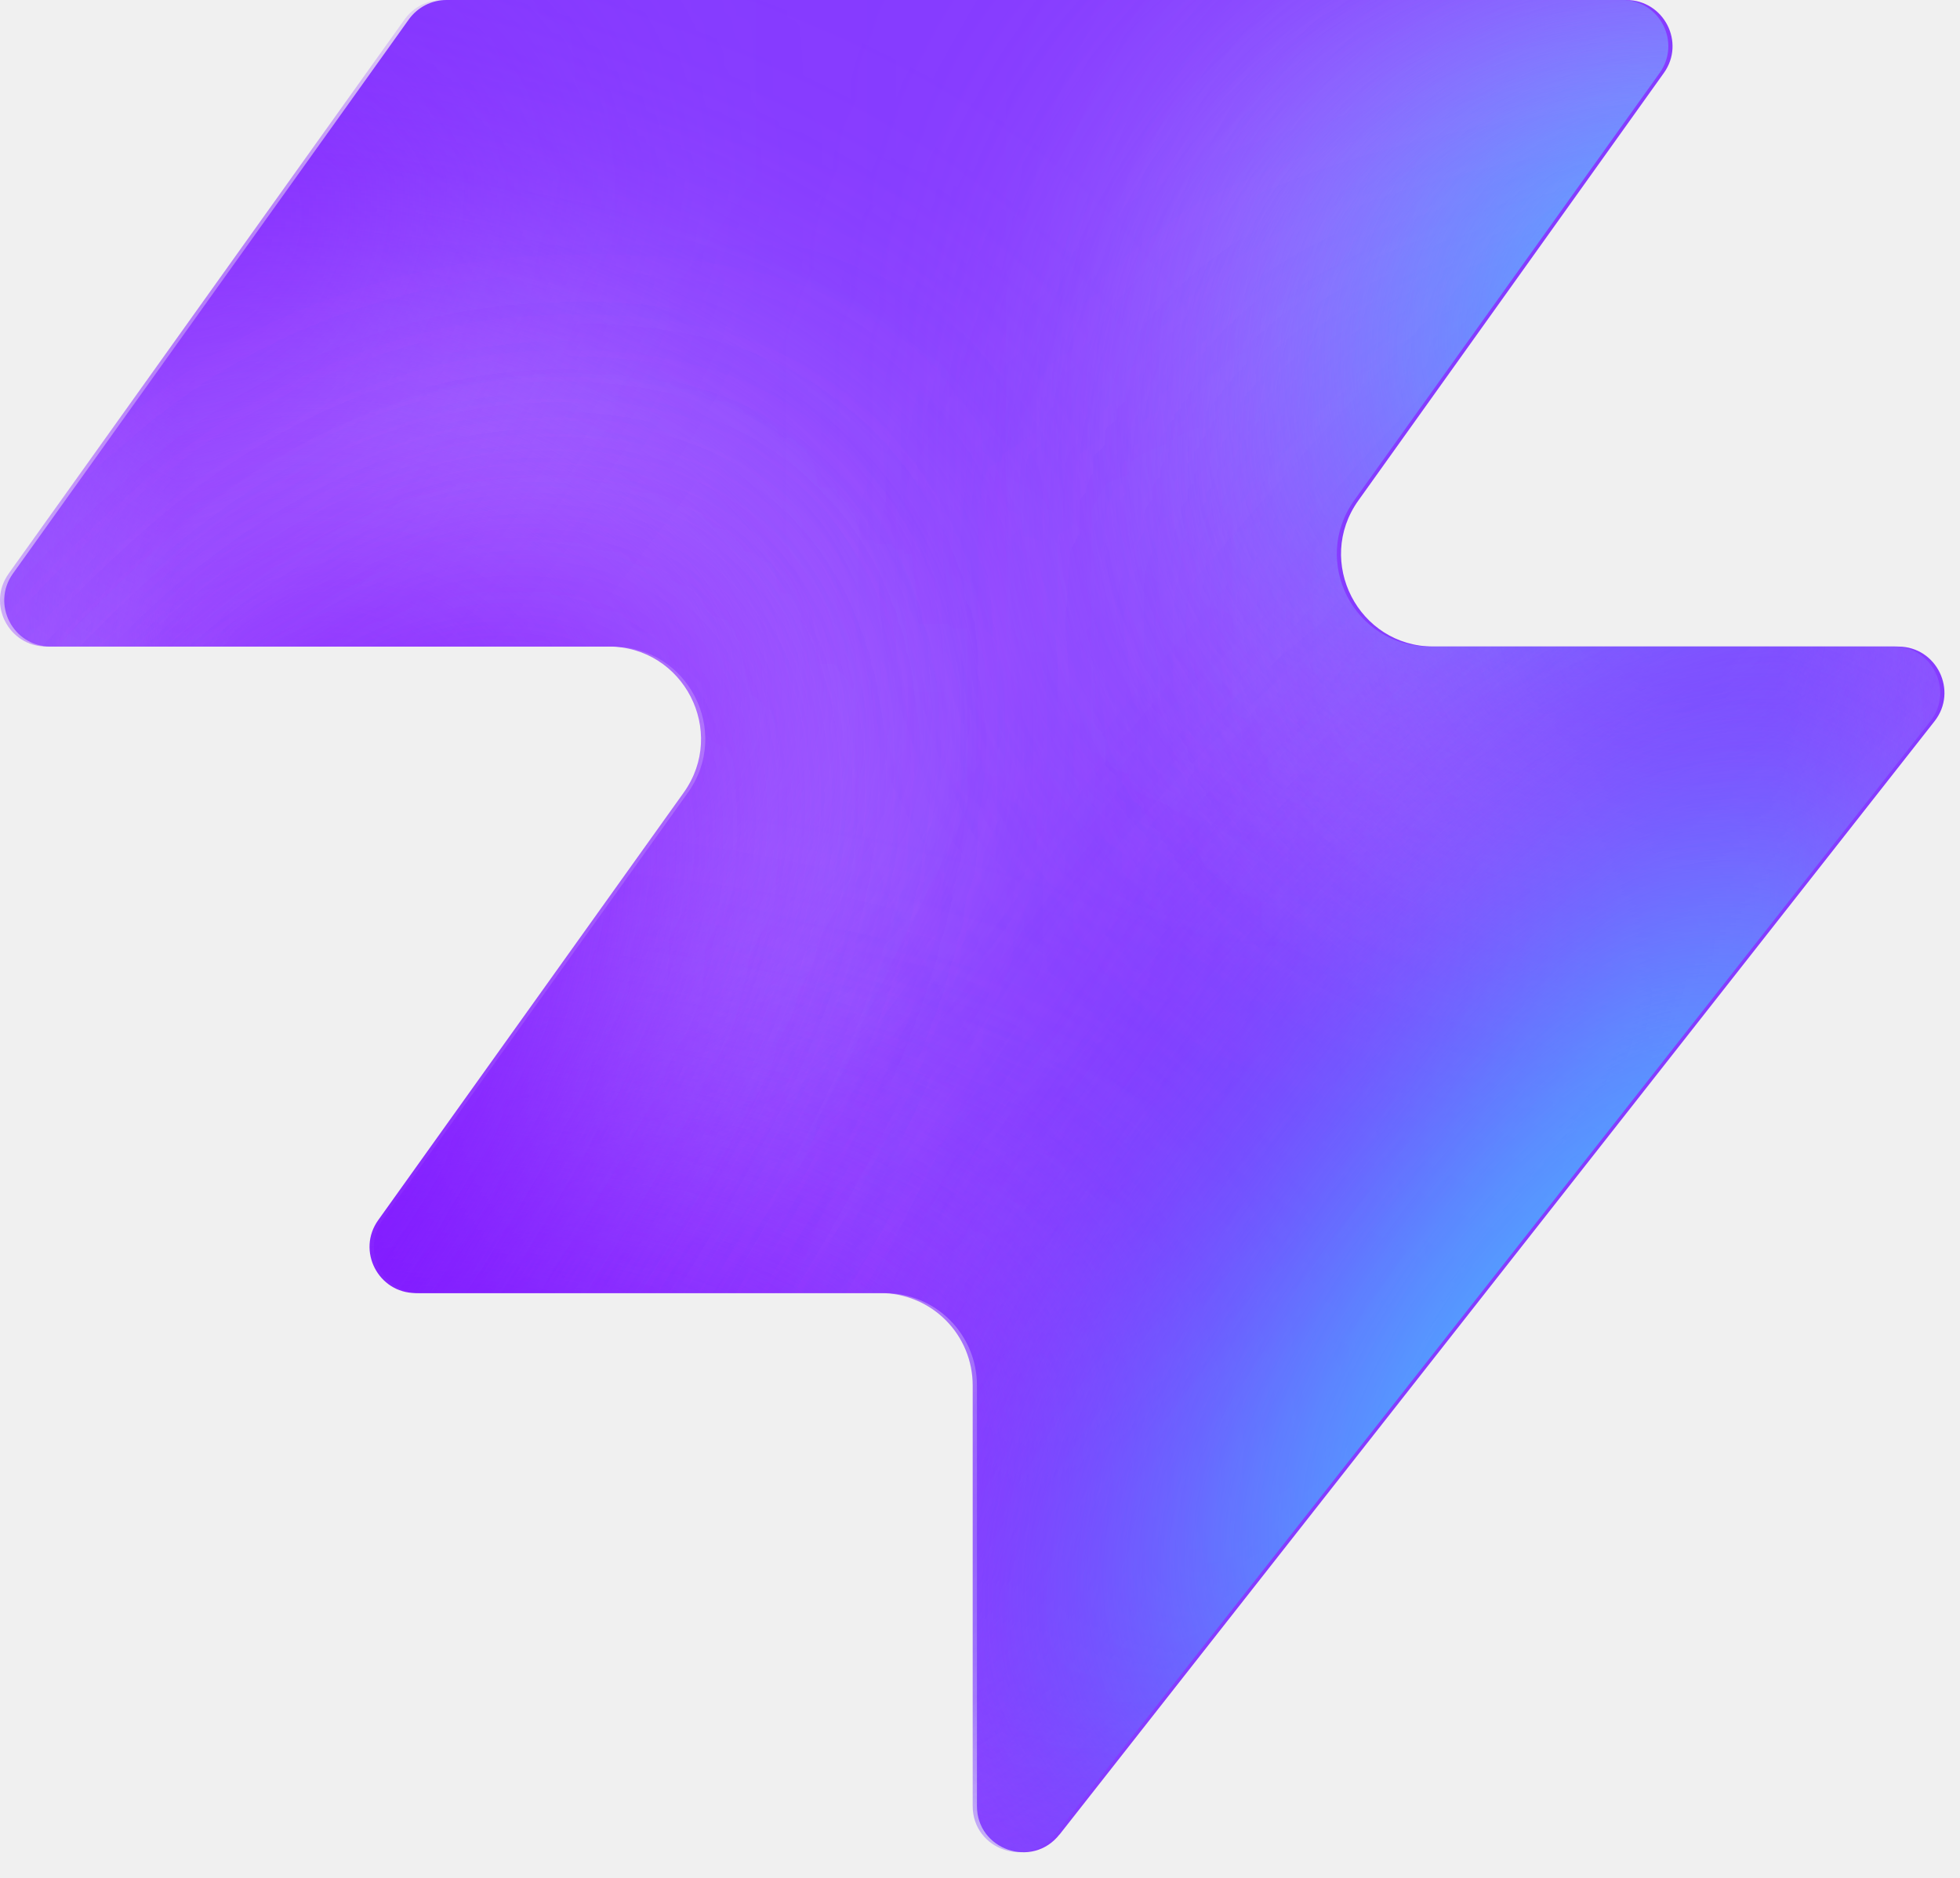
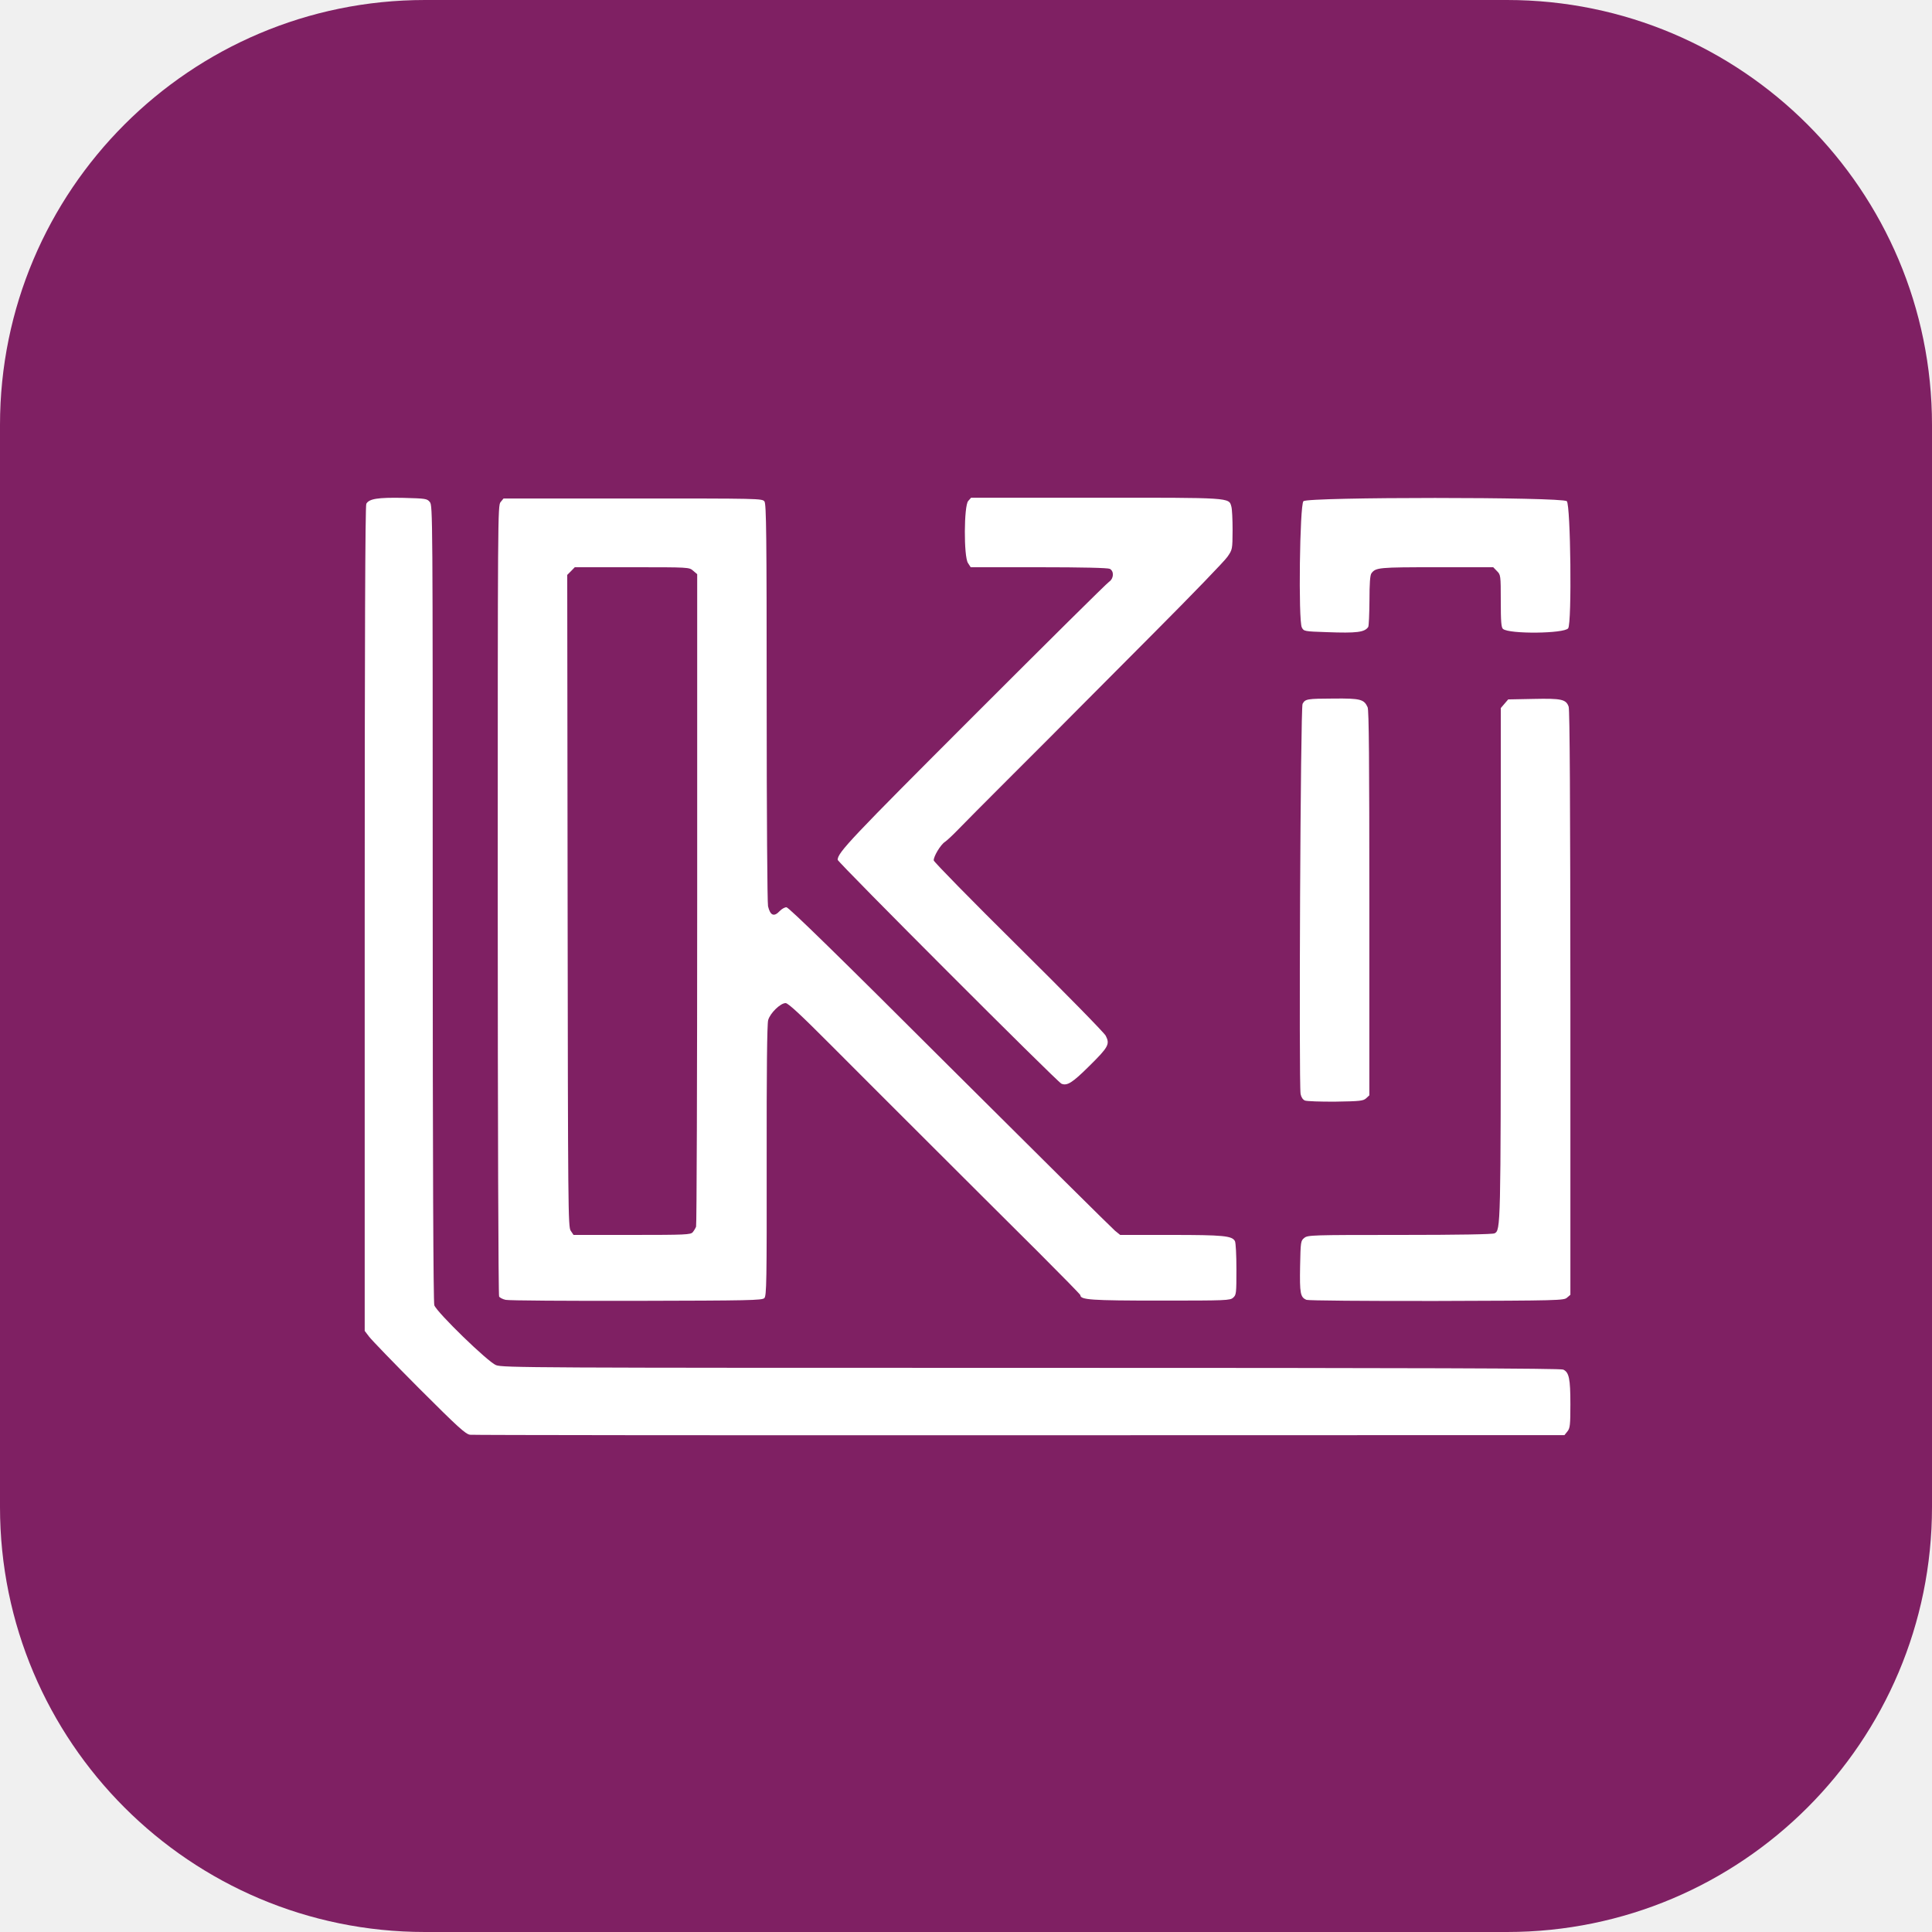
- <svg xmlns="http://www.w3.org/2000/svg" width="48" height="46" fill="none" viewBox="0 0 48 46">
-   <path fill="#863bff" d="M25.946 44.938c-.664.845-2.021.375-2.021-.698V33.937a2.26 2.26 0 0 0-2.262-2.262H10.287c-.92 0-1.456-1.04-.92-1.788l7.48-10.471c1.07-1.497 0-3.578-1.842-3.578H1.237c-.92 0-1.456-1.04-.92-1.788L10.013.474c.214-.297.556-.474.92-.474h28.894c.92 0 1.456 1.04.92 1.788l-7.48 10.471c-1.07 1.498 0 3.579 1.842 3.579h11.377c.943 0 1.473 1.088.89 1.83L25.947 44.94z" style="fill:#863bff;fill:color(display-p3 .525 .23 1);fill-opacity:1" />
-   <mask id="a" width="48" height="46" x="0" y="0" maskUnits="userSpaceOnUse" style="mask-type:alpha">
-     <path fill="#000" d="M25.842 44.938c-.664.844-2.021.375-2.021-.698V33.937a2.26 2.26 0 0 0-2.262-2.262H10.183c-.92 0-1.456-1.04-.92-1.788l7.48-10.471c1.07-1.498 0-3.579-1.842-3.579H1.133c-.92 0-1.456-1.04-.92-1.787L9.91.473c.214-.297.556-.474.92-.474h28.894c.92 0 1.456 1.04.92 1.788l-7.48 10.471c-1.07 1.498 0 3.578 1.842 3.578h11.377c.943 0 1.473 1.088.89 1.832L25.843 44.94z" style="fill:#000;fill-opacity:1" />
-   </mask>
-   <g mask="url(#a)">
-     <g filter="url(#b)">
-       <ellipse cx="5.508" cy="14.704" fill="#ede6ff" rx="5.508" ry="14.704" style="fill:#ede6ff;fill:color(display-p3 .927 .903 1);fill-opacity:1" transform="matrix(.00324 1 1 -.00324 -4.47 31.516)" />
-     </g>
-     <g filter="url(#c)">
-       <ellipse cx="10.399" cy="29.851" fill="#ede6ff" rx="10.399" ry="29.851" style="fill:#ede6ff;fill:color(display-p3 .927 .903 1);fill-opacity:1" transform="matrix(.00324 1 1 -.00324 -39.328 7.883)" />
-     </g>
-     <g filter="url(#d)">
-       <ellipse cx="5.508" cy="30.487" fill="#7e14ff" rx="5.508" ry="30.487" style="fill:#7e14ff;fill:color(display-p3 .492 .077 1);fill-opacity:1" transform="rotate(89.814 -25.913 -14.639)scale(1 -1)" />
-     </g>
-     <g filter="url(#e)">
-       <ellipse cx="5.508" cy="30.599" fill="#7e14ff" rx="5.508" ry="30.599" style="fill:#7e14ff;fill:color(display-p3 .492 .077 1);fill-opacity:1" transform="rotate(89.814 -32.644 -3.334)scale(1 -1)" />
-     </g>
-     <g filter="url(#f)">
-       <ellipse cx="5.508" cy="30.599" fill="#7e14ff" rx="5.508" ry="30.599" style="fill:#7e14ff;fill:color(display-p3 .492 .077 1);fill-opacity:1" transform="matrix(.00324 1 1 -.00324 -34.34 30.47)" />
-     </g>
-     <g filter="url(#g)">
-       <ellipse cx="14.072" cy="22.078" fill="#ede6ff" rx="14.072" ry="22.078" style="fill:#ede6ff;fill:color(display-p3 .927 .903 1);fill-opacity:1" transform="rotate(93.35 24.506 48.493)scale(-1 1)" />
-     </g>
-     <g filter="url(#h)">
-       <ellipse cx="3.47" cy="21.501" fill="#7e14ff" rx="3.47" ry="21.501" style="fill:#7e14ff;fill:color(display-p3 .492 .077 1);fill-opacity:1" transform="rotate(89.009 28.708 47.59)scale(-1 1)" />
-     </g>
-     <g filter="url(#i)">
-       <ellipse cx="3.47" cy="21.501" fill="#7e14ff" rx="3.47" ry="21.501" style="fill:#7e14ff;fill:color(display-p3 .492 .077 1);fill-opacity:1" transform="rotate(89.009 28.708 47.59)scale(-1 1)" />
-     </g>
-     <g filter="url(#j)">
-       <ellipse cx=".387" cy="8.972" fill="#7e14ff" rx="4.407" ry="29.108" style="fill:#7e14ff;fill:color(display-p3 .492 .077 1);fill-opacity:1" transform="rotate(39.51 .387 8.972)" />
-     </g>
-     <g filter="url(#k)">
-       <ellipse cx="47.523" cy="-6.092" fill="#7e14ff" rx="4.407" ry="29.108" style="fill:#7e14ff;fill:color(display-p3 .492 .077 1);fill-opacity:1" transform="rotate(37.892 47.523 -6.092)" />
-     </g>
-     <g filter="url(#l)">
-       <ellipse cx="41.412" cy="6.333" fill="#47bfff" rx="5.971" ry="9.665" style="fill:#47bfff;fill:color(display-p3 .28 .748 1);fill-opacity:1" transform="rotate(37.892 41.412 6.333)" />
-     </g>
-     <g filter="url(#m)">
-       <ellipse cx="-1.879" cy="38.332" fill="#7e14ff" rx="4.407" ry="29.108" style="fill:#7e14ff;fill:color(display-p3 .492 .077 1);fill-opacity:1" transform="rotate(37.892 -1.88 38.332)" />
-     </g>
-     <g filter="url(#n)">
-       <ellipse cx="-1.879" cy="38.332" fill="#7e14ff" rx="4.407" ry="29.108" style="fill:#7e14ff;fill:color(display-p3 .492 .077 1);fill-opacity:1" transform="rotate(37.892 -1.88 38.332)" />
-     </g>
-     <g filter="url(#o)">
-       <ellipse cx="35.651" cy="29.907" fill="#7e14ff" rx="4.407" ry="29.108" style="fill:#7e14ff;fill:color(display-p3 .492 .077 1);fill-opacity:1" transform="rotate(37.892 35.651 29.907)" />
-     </g>
-     <g filter="url(#p)">
-       <ellipse cx="38.418" cy="32.4" fill="#47bfff" rx="5.971" ry="15.297" style="fill:#47bfff;fill:color(display-p3 .28 .748 1);fill-opacity:1" transform="rotate(37.892 38.418 32.4)" />
-     </g>
-   </g>
-   <defs>
-     <filter id="b" width="60.045" height="41.654" x="-19.77" y="16.149" color-interpolation-filters="sRGB" filterUnits="userSpaceOnUse">
-       <feFlood flood-opacity="0" result="BackgroundImageFix" />
-       <feBlend in="SourceGraphic" in2="BackgroundImageFix" result="shape" />
-       <feGaussianBlur result="effect1_foregroundBlur_2002_17158" stdDeviation="7.659" />
-     </filter>
-     <filter id="c" width="90.34" height="51.437" x="-54.613" y="-7.533" color-interpolation-filters="sRGB" filterUnits="userSpaceOnUse">
-       <feFlood flood-opacity="0" result="BackgroundImageFix" />
-       <feBlend in="SourceGraphic" in2="BackgroundImageFix" result="shape" />
-       <feGaussianBlur result="effect1_foregroundBlur_2002_17158" stdDeviation="7.659" />
-     </filter>
-     <filter id="d" width="79.355" height="29.4" x="-49.64" y="2.03" color-interpolation-filters="sRGB" filterUnits="userSpaceOnUse">
-       <feFlood flood-opacity="0" result="BackgroundImageFix" />
-       <feBlend in="SourceGraphic" in2="BackgroundImageFix" result="shape" />
-       <feGaussianBlur result="effect1_foregroundBlur_2002_17158" stdDeviation="4.596" />
-     </filter>
-     <filter id="e" width="79.579" height="29.4" x="-45.045" y="20.029" color-interpolation-filters="sRGB" filterUnits="userSpaceOnUse">
-       <feFlood flood-opacity="0" result="BackgroundImageFix" />
-       <feBlend in="SourceGraphic" in2="BackgroundImageFix" result="shape" />
-       <feGaussianBlur result="effect1_foregroundBlur_2002_17158" stdDeviation="4.596" />
-     </filter>
-     <filter id="f" width="79.579" height="29.4" x="-43.513" y="21.178" color-interpolation-filters="sRGB" filterUnits="userSpaceOnUse">
-       <feFlood flood-opacity="0" result="BackgroundImageFix" />
-       <feBlend in="SourceGraphic" in2="BackgroundImageFix" result="shape" />
-       <feGaussianBlur result="effect1_foregroundBlur_2002_17158" stdDeviation="4.596" />
-     </filter>
-     <filter id="g" width="74.749" height="58.852" x="15.756" y="-17.901" color-interpolation-filters="sRGB" filterUnits="userSpaceOnUse">
-       <feFlood flood-opacity="0" result="BackgroundImageFix" />
-       <feBlend in="SourceGraphic" in2="BackgroundImageFix" result="shape" />
-       <feGaussianBlur result="effect1_foregroundBlur_2002_17158" stdDeviation="7.659" />
-     </filter>
-     <filter id="h" width="61.377" height="25.362" x="23.548" y="2.284" color-interpolation-filters="sRGB" filterUnits="userSpaceOnUse">
-       <feFlood flood-opacity="0" result="BackgroundImageFix" />
-       <feBlend in="SourceGraphic" in2="BackgroundImageFix" result="shape" />
-       <feGaussianBlur result="effect1_foregroundBlur_2002_17158" stdDeviation="4.596" />
-     </filter>
-     <filter id="i" width="61.377" height="25.362" x="23.548" y="2.284" color-interpolation-filters="sRGB" filterUnits="userSpaceOnUse">
-       <feFlood flood-opacity="0" result="BackgroundImageFix" />
-       <feBlend in="SourceGraphic" in2="BackgroundImageFix" result="shape" />
-       <feGaussianBlur result="effect1_foregroundBlur_2002_17158" stdDeviation="4.596" />
-     </filter>
-     <filter id="j" width="56.045" height="63.649" x="-27.636" y="-22.853" color-interpolation-filters="sRGB" filterUnits="userSpaceOnUse">
-       <feFlood flood-opacity="0" result="BackgroundImageFix" />
-       <feBlend in="SourceGraphic" in2="BackgroundImageFix" result="shape" />
-       <feGaussianBlur result="effect1_foregroundBlur_2002_17158" stdDeviation="4.596" />
-     </filter>
-     <filter id="k" width="54.814" height="64.646" x="20.116" y="-38.415" color-interpolation-filters="sRGB" filterUnits="userSpaceOnUse">
-       <feFlood flood-opacity="0" result="BackgroundImageFix" />
-       <feBlend in="SourceGraphic" in2="BackgroundImageFix" result="shape" />
-       <feGaussianBlur result="effect1_foregroundBlur_2002_17158" stdDeviation="4.596" />
-     </filter>
-     <filter id="l" width="33.541" height="35.313" x="24.641" y="-11.323" color-interpolation-filters="sRGB" filterUnits="userSpaceOnUse">
-       <feFlood flood-opacity="0" result="BackgroundImageFix" />
-       <feBlend in="SourceGraphic" in2="BackgroundImageFix" result="shape" />
-       <feGaussianBlur result="effect1_foregroundBlur_2002_17158" stdDeviation="4.596" />
-     </filter>
-     <filter id="m" width="54.814" height="64.646" x="-29.286" y="6.009" color-interpolation-filters="sRGB" filterUnits="userSpaceOnUse">
-       <feFlood flood-opacity="0" result="BackgroundImageFix" />
-       <feBlend in="SourceGraphic" in2="BackgroundImageFix" result="shape" />
-       <feGaussianBlur result="effect1_foregroundBlur_2002_17158" stdDeviation="4.596" />
-     </filter>
-     <filter id="n" width="54.814" height="64.646" x="-29.286" y="6.009" color-interpolation-filters="sRGB" filterUnits="userSpaceOnUse">
-       <feFlood flood-opacity="0" result="BackgroundImageFix" />
-       <feBlend in="SourceGraphic" in2="BackgroundImageFix" result="shape" />
-       <feGaussianBlur result="effect1_foregroundBlur_2002_17158" stdDeviation="4.596" />
-     </filter>
-     <filter id="o" width="54.814" height="64.646" x="8.244" y="-2.416" color-interpolation-filters="sRGB" filterUnits="userSpaceOnUse">
-       <feFlood flood-opacity="0" result="BackgroundImageFix" />
-       <feBlend in="SourceGraphic" in2="BackgroundImageFix" result="shape" />
-       <feGaussianBlur result="effect1_foregroundBlur_2002_17158" stdDeviation="4.596" />
-     </filter>
-     <filter id="p" width="39.409" height="43.623" x="18.713" y="10.588" color-interpolation-filters="sRGB" filterUnits="userSpaceOnUse">
-       <feFlood flood-opacity="0" result="BackgroundImageFix" />
-       <feBlend in="SourceGraphic" in2="BackgroundImageFix" result="shape" />
-       <feGaussianBlur result="effect1_foregroundBlur_2002_17158" stdDeviation="4.596" />
-     </filter>
-   </defs>
+ <svg xmlns="http://www.w3.org/2000/svg" viewBox="0 0 100 100">
+   <rect width="100" height="100" rx="22" fill="#7f2063" />
+   <path transform="translate(18 25.04) scale(.64)" fill="#fff" fill-rule="evenodd" d="M9.89 76.91C9.53 76.86 8.93 76.32 5.76 73.15C3.73 71.11 1.91 69.23 1.72 68.97L1.37 68.51L1.37 35.19C1.37 12.65 1.41 1.79 1.5 1.62C1.72 1.21 2.44 1.1 4.49 1.14C6.32 1.19 6.41 1.2 6.64 1.48C6.87 1.77 6.87 2.47 6.87 33.94C6.87 54.99 6.92 66.22 7 66.44C7.23 67.04 11.34 71.03 11.99 71.28C12.53 71.49 14.91 71.5 55.28 71.5C86.93 71.5 98.07 71.54 98.3 71.64C98.77 71.86 98.88 72.36 98.88 74.44C98.88 76.13 98.85 76.38 98.64 76.64L98.4 76.94L54.35 76.95C30.13 76.96 10.12 76.94 9.89 76.91ZM12.77 66C12.53 65.95 12.29 65.82 12.24 65.73C12.18 65.64 12.13 51.21 12.13 33.67C12.13 2.45 12.13 1.77 12.36 1.48L12.6 1.19L23.06 1.19C33.27 1.19 33.52 1.19 33.7 1.43C33.85 1.64 33.88 4.06 33.88 17.68C33.88 26.76 33.93 33.9 33.99 34.17C34.17 34.92 34.47 35.05 34.93 34.56C35.09 34.39 35.33 34.25 35.48 34.25C35.66 34.25 39.73 38.22 48.68 47.16C55.8 54.25 61.82 60.22 62.05 60.41L62.47 60.75L66.58 60.75C70.82 60.75 71.52 60.82 71.75 61.25C71.82 61.38 71.87 62.39 71.87 63.53C71.87 65.46 71.86 65.6 71.61 65.82C71.36 66.05 71.08 66.06 65.71 66.06C60.1 66.06 59.25 66 59.25 65.62C59.25 65.57 57.73 64.02 55.88 62.17C54.02 60.32 51.93 58.23 51.22 57.53C50.51 56.82 48.26 54.57 46.21 52.53C44.16 50.48 40.95 47.28 39.09 45.41C36.63 42.94 35.62 42 35.41 42C34.99 42 34.15 42.82 34 43.38C33.91 43.7 33.87 47.62 33.88 54.76C33.89 64.56 33.87 65.69 33.69 65.86C33.51 66.04 32.43 66.06 23.34 66.08C17.76 66.09 13 66.06 12.77 66ZM77.54 66C77.04 65.8 76.98 65.48 77.02 63.29C77.06 61.3 77.07 61.22 77.36 60.99C77.64 60.76 77.96 60.75 85.08 60.75C89.86 60.75 92.6 60.7 92.75 60.62C93.24 60.36 93.25 60.14 93.25 38.85L93.25 18.14L93.55 17.79L93.85 17.44L95.88 17.4C98.16 17.35 98.53 17.43 98.74 18.03C98.83 18.3 98.87 25.64 98.88 42L98.88 65.59L98.61 65.82C98.36 66.05 97.98 66.06 88.08 66.09C82.26 66.1 77.69 66.06 77.54 66ZM27.9 60.53C28 60.41 28.12 60.21 28.17 60.08C28.22 59.95 28.26 48.02 28.26 33.58L28.26 7.31L27.93 7.03C27.61 6.75 27.6 6.75 22.99 6.75L18.36 6.75L18.06 7.06L17.75 7.37L17.78 33.72C17.81 58.71 17.82 60.09 18.03 60.41L18.26 60.75L22.98 60.75C27.33 60.75 27.73 60.73 27.9 60.53ZM77.41 49.88C77.24 49.81 77.11 49.61 77.06 49.35C76.91 48.49 77.05 18.08 77.22 17.8C77.44 17.4 77.57 17.38 79.74 17.37C81.9 17.35 82.19 17.43 82.48 18.07C82.59 18.3 82.62 22.45 82.62 33.92L82.62 49.46L82.36 49.7C82.13 49.91 81.86 49.94 79.89 49.97C78.68 49.98 77.56 49.94 77.41 49.88ZM57.72 48.52C57.39 48.39 39.62 30.6 39.62 30.41C39.63 29.82 40.67 28.72 50.62 18.77C56.48 12.91 61.41 8.02 61.58 7.92C61.95 7.67 61.99 7.07 61.63 6.88C61.48 6.8 59.44 6.75 55.89 6.75L50.38 6.75L50.16 6.41C49.81 5.88 49.83 1.77 50.18 1.39L50.41 1.13L60.46 1.13C71.47 1.12 71.26 1.11 71.46 1.84C71.52 2.03 71.56 2.89 71.56 3.75C71.55 5.31 71.55 5.32 71.14 5.91C70.92 6.24 68.28 8.97 65.27 11.99C62.27 15 59.31 17.98 58.69 18.6C58.07 19.23 55.85 21.46 53.75 23.55C51.65 25.65 49.63 27.68 49.26 28.07C48.88 28.46 48.45 28.86 48.3 28.96C47.94 29.19 47.37 30.15 47.39 30.46C47.41 30.59 50.49 33.73 54.24 37.44C57.99 41.15 61.17 44.39 61.3 44.64C61.65 45.32 61.53 45.55 59.97 47.09C58.6 48.45 58.18 48.71 57.72 48.52ZM79.19 12C77.35 11.94 77.32 11.93 77.16 11.62C76.87 11.08 76.99 1.7 77.29 1.41C77.63 1.06 98.24 1.06 98.59 1.41C98.9 1.72 99.01 11.27 98.7 11.69C98.38 12.12 93.94 12.17 93.43 11.74C93.29 11.63 93.25 11.15 93.25 9.48C93.25 7.4 93.24 7.36 92.94 7.06L92.64 6.75L88.06 6.75C83.39 6.75 83.14 6.77 82.79 7.24C82.68 7.38 82.63 8.07 82.63 9.44C82.62 10.54 82.58 11.5 82.53 11.58C82.24 12.01 81.61 12.09 79.19 12Z" />
</svg>
